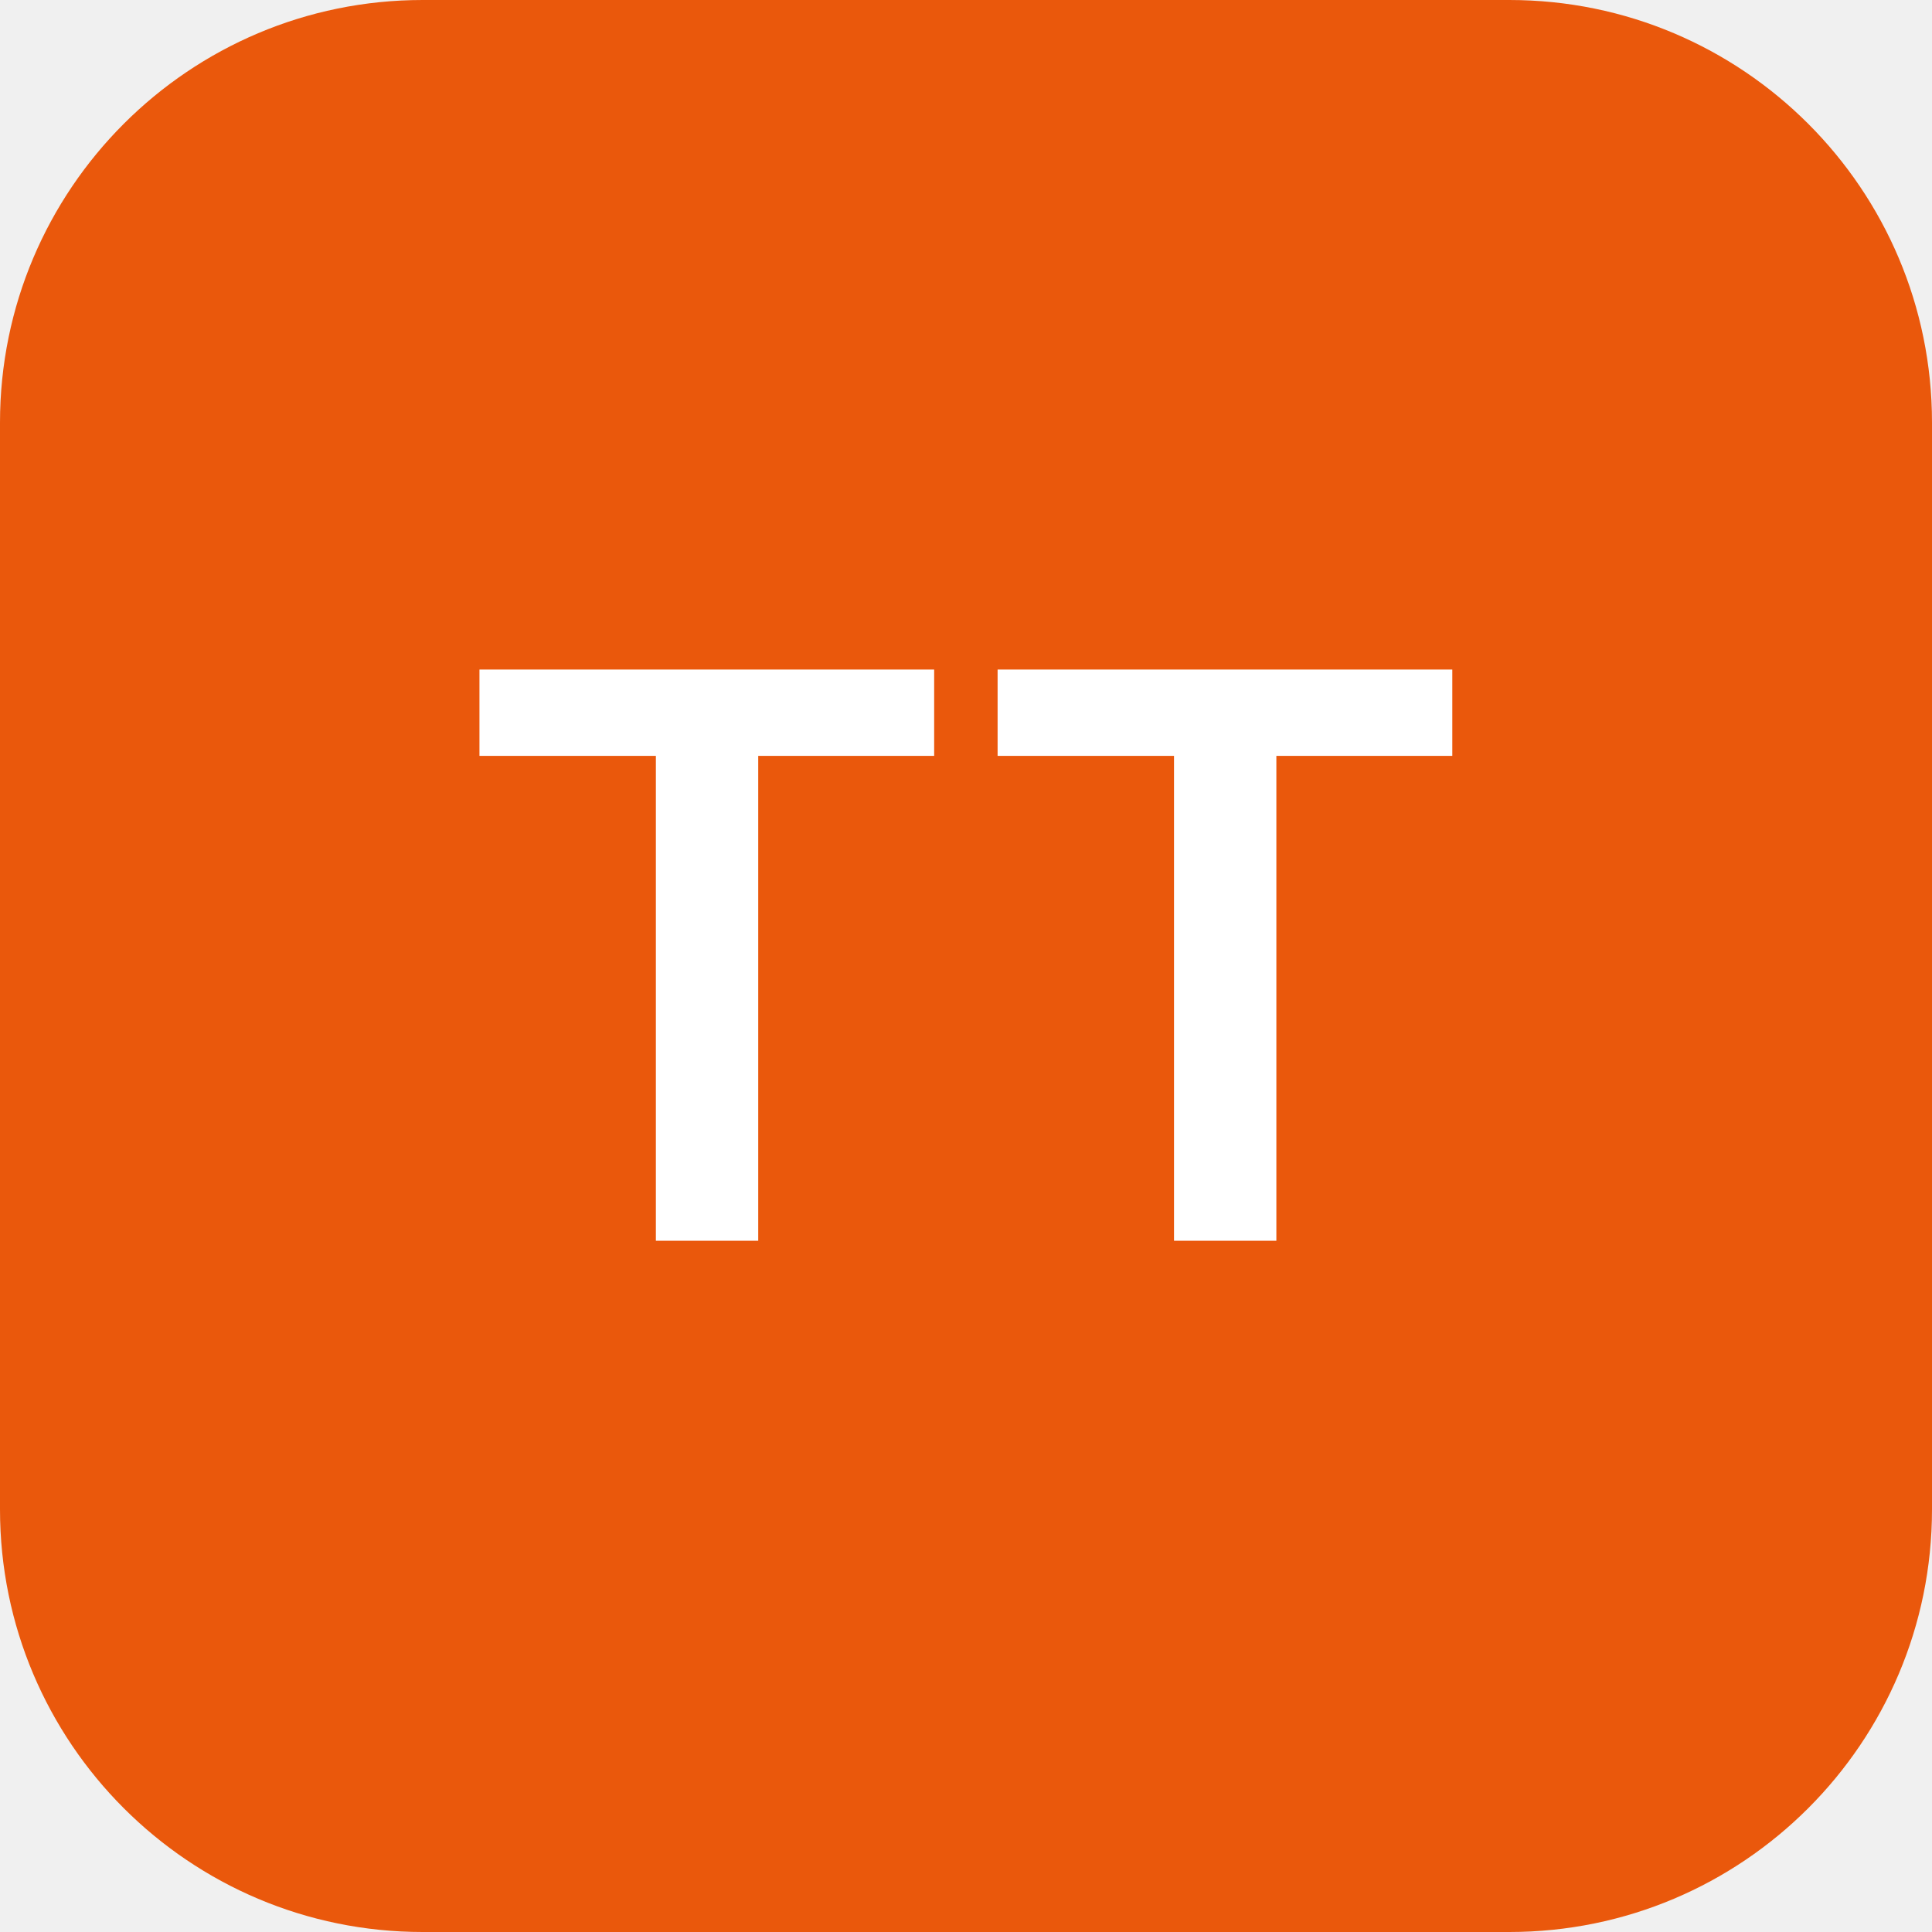
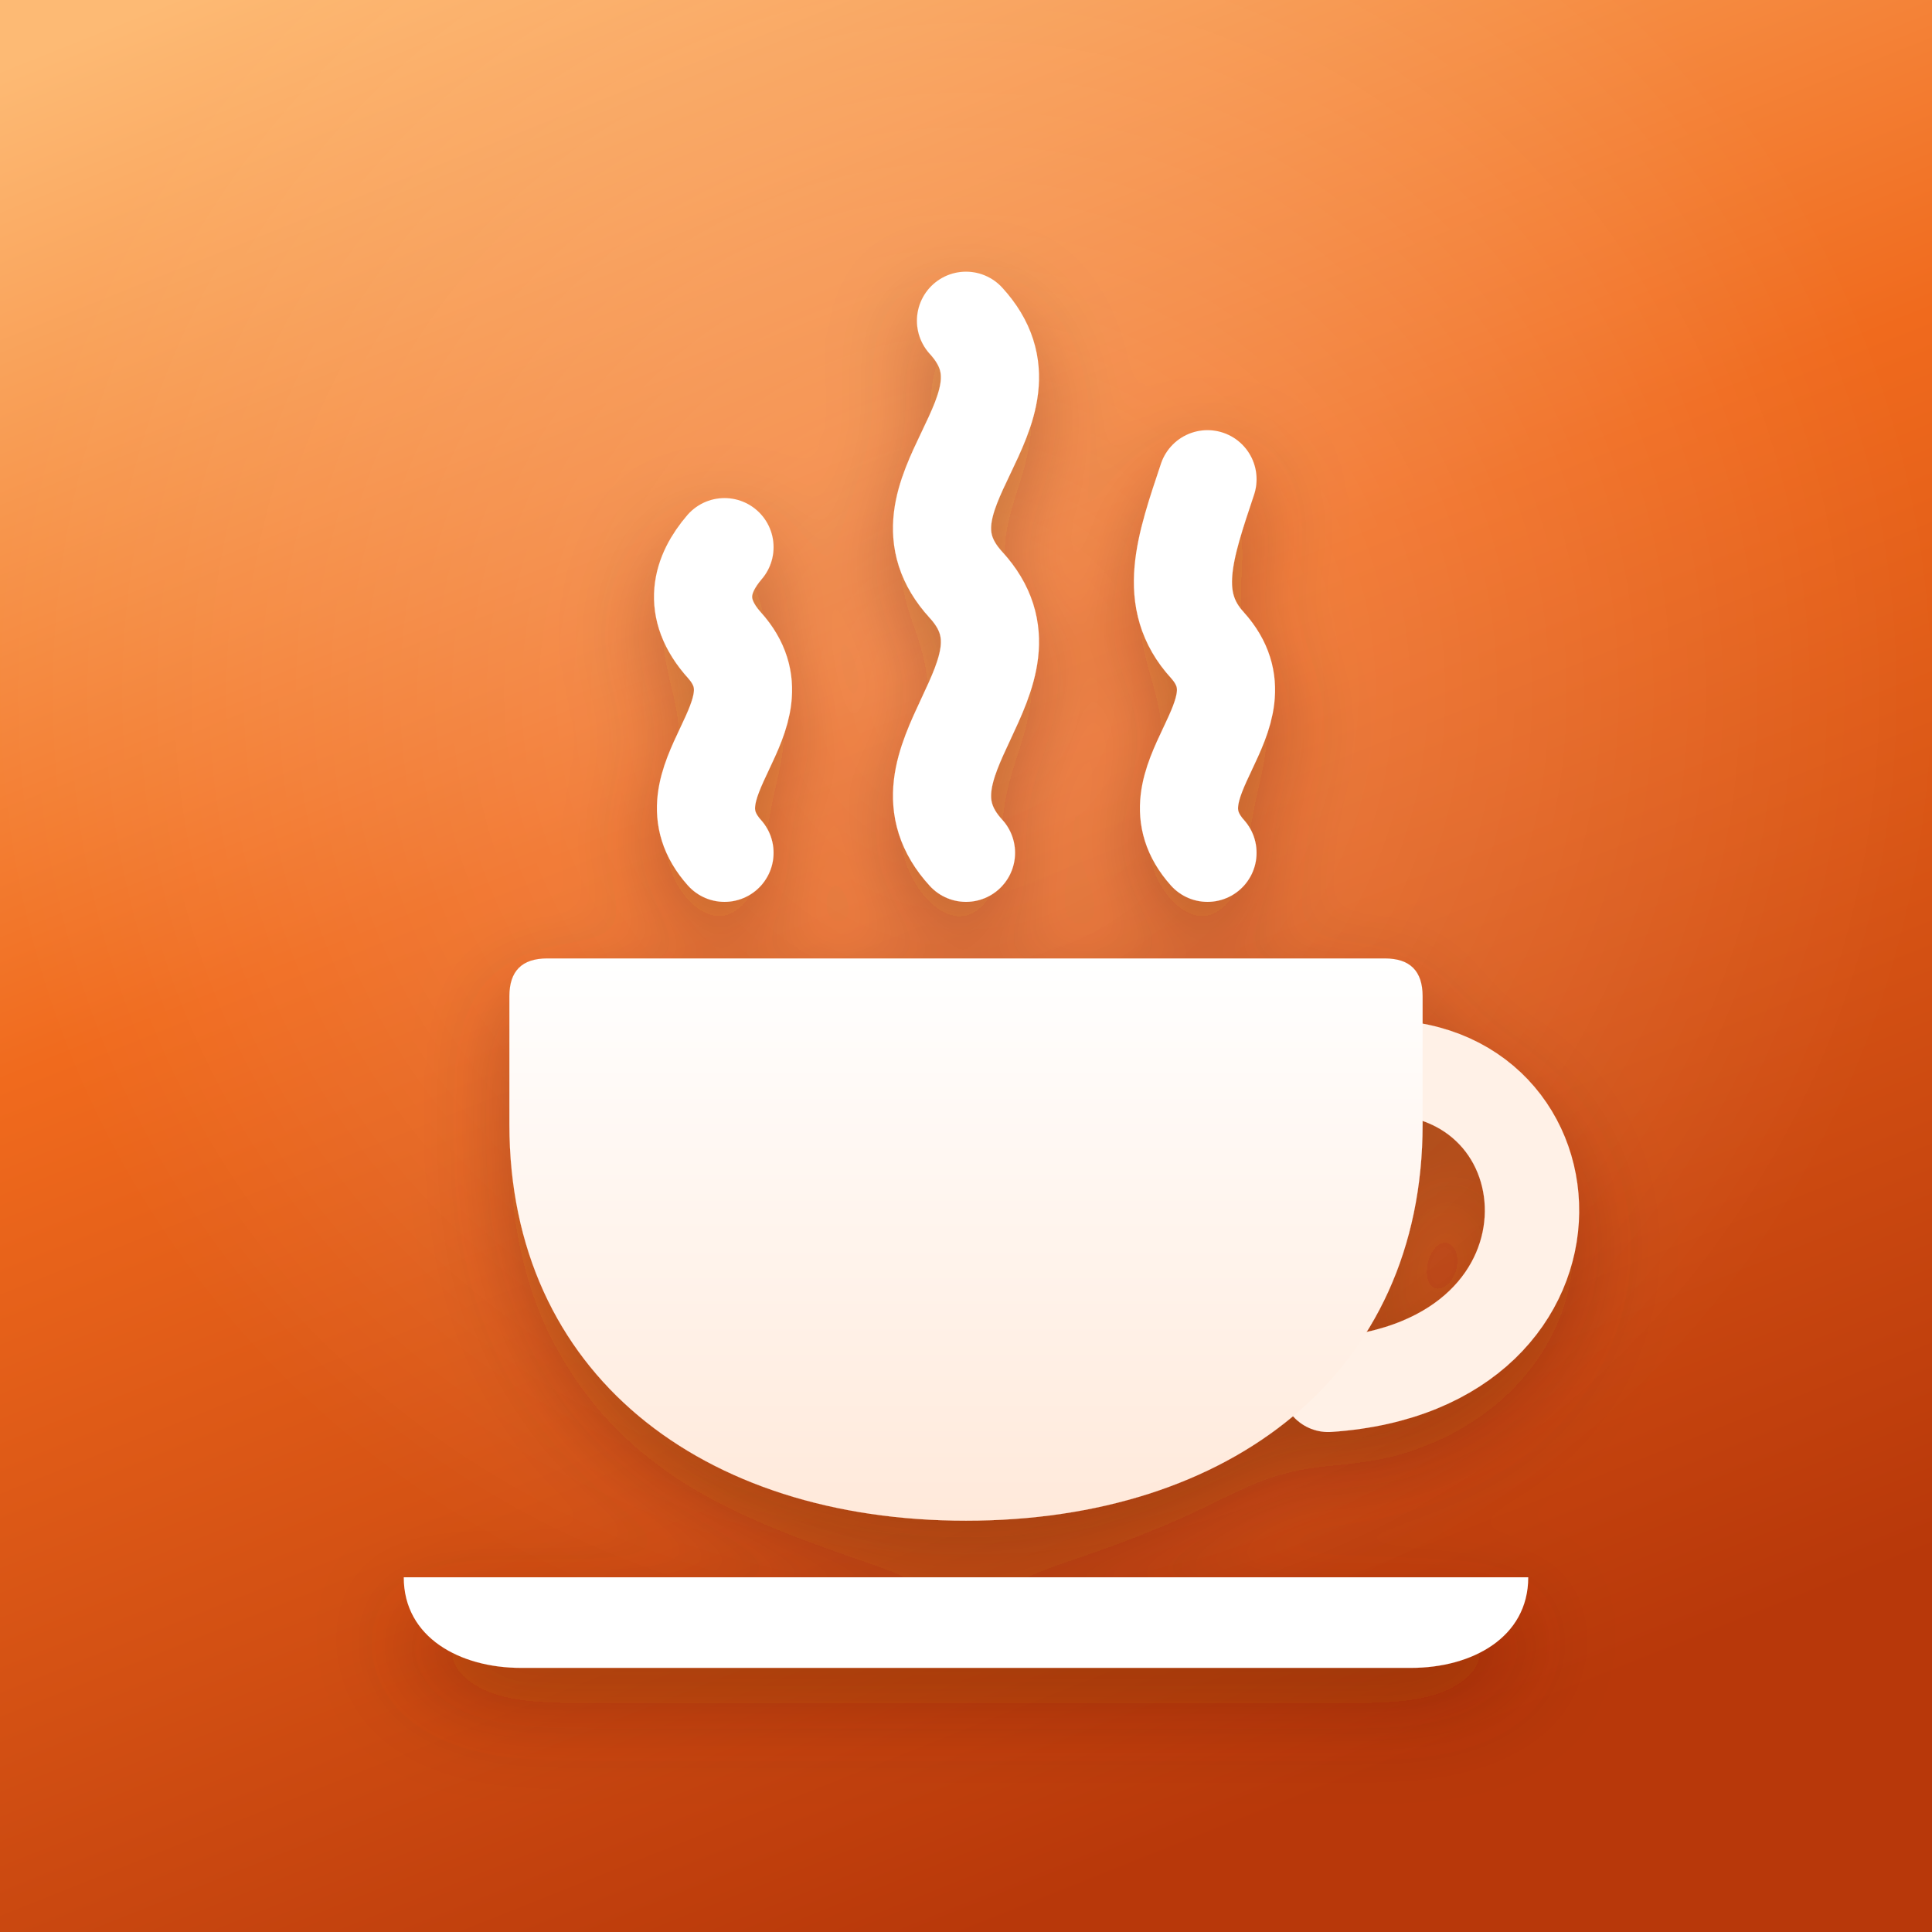
- <svg xmlns="http://www.w3.org/2000/svg" viewBox="0 0 64 64">
-   <rect width="64" height="64" rx="14" fill="#ea580c" />
-   <text x="32" y="32" dy="0.35em" text-anchor="middle" font-family="ui-sans-serif, system-ui, -apple-system, sans-serif" font-size="26" font-weight="600" fill="#ffffff">TT</text>
+ <svg xmlns="http://www.w3.org/2000/svg" viewBox="0 0 1024 1024" width="1024" height="1024">
+   <defs>
+     <linearGradient id="bg" x1="0.1" y1="0" x2="0.5" y2="1">
+       <stop offset="0" stop-color="#FDBA74" />
+       <stop offset="0.45" stop-color="#F06A1D" />
+       <stop offset="1" stop-color="#B8380A" />
+     </linearGradient>
+     <linearGradient id="cup" x1="0" y1="0" x2="0" y2="1">
+       <stop offset="0" stop-color="#FFFFFF" />
+       <stop offset="1" stop-color="#FFE9DA" />
+     </linearGradient>
+     <radialGradient id="glow" cx="0.5" cy="0.36" r="0.5">
+       <stop offset="0" stop-color="#FFFFFF" stop-opacity="0.22" />
+       <stop offset="1" stop-color="#FFFFFF" stop-opacity="0" />
+     </radialGradient>
+     <filter id="shadow" x="-20%" y="-20%" width="140%" height="140%">
+       <feDropShadow dx="0" dy="20" stdDeviation="24" flood-color="#4A1500" flood-opacity="0.30" />
+     </filter>
+   </defs>
+   <rect width="1024" height="1024" fill="url(#bg)" />
+   <rect width="1024" height="1024" fill="url(#glow)" />
+   <g filter="url(#shadow)">
+     <g fill="none" stroke="#FFFFFF" stroke-width="52" stroke-linecap="round">
+       <path d="M384 452 C350 414 418 380 384 342 C366 322 372 304 384 290" />
+       <path d="M512 452 C468 404 556 358 512 310 C468 262 556 218 512 170" />
+       <path d="M640 452 C606 414 674 380 640 342 C618 318 628 290 640 254" />
+     </g>
+     <path d="M722 566 C838 556 852 724 704 734" fill="none" stroke="#FFF1E7" stroke-width="50" stroke-linecap="round" />
+     <path d="M270 528 Q270 508 290 508 H734 Q754 508 754 528 V596 C754 728 652 806 512 806 C372 806 270 728 270 596 Z" fill="url(#cup)" />
+     <path d="M214 836 H810 C810 868 780 884 748 884 H276 C244 884 214 868 214 836 Z" fill="#FFFFFF" />
+   </g>
</svg>
